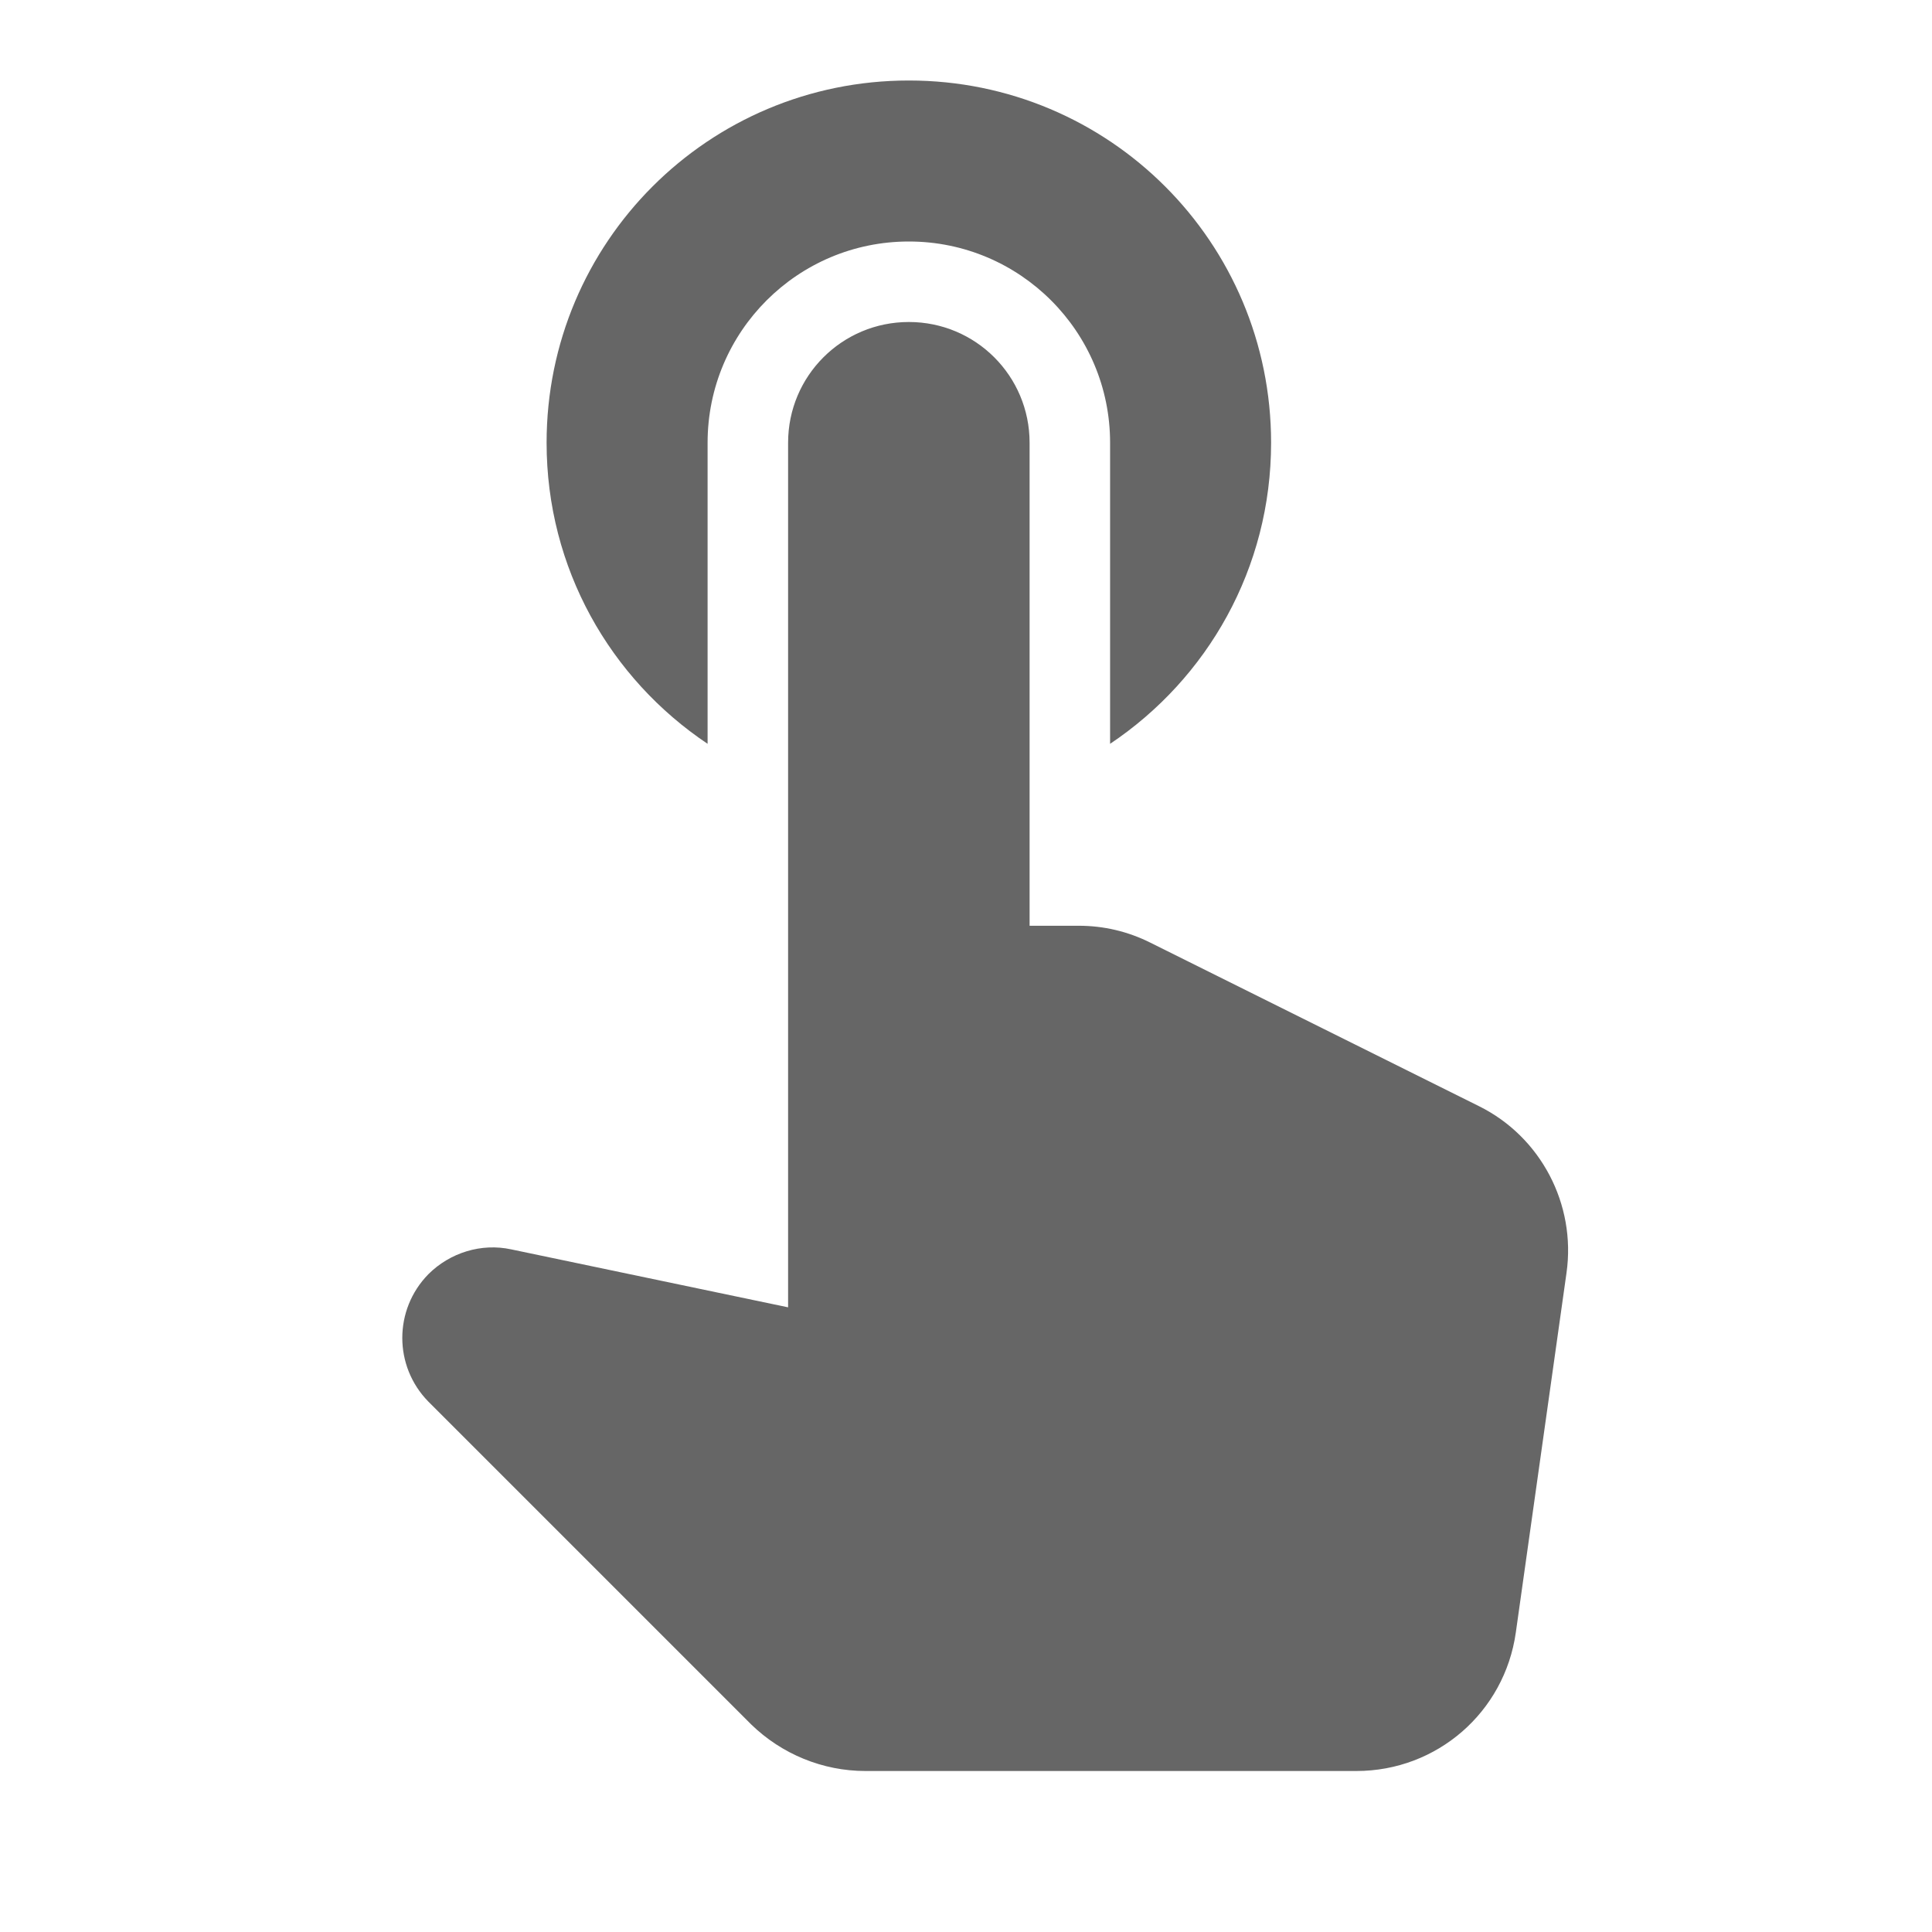
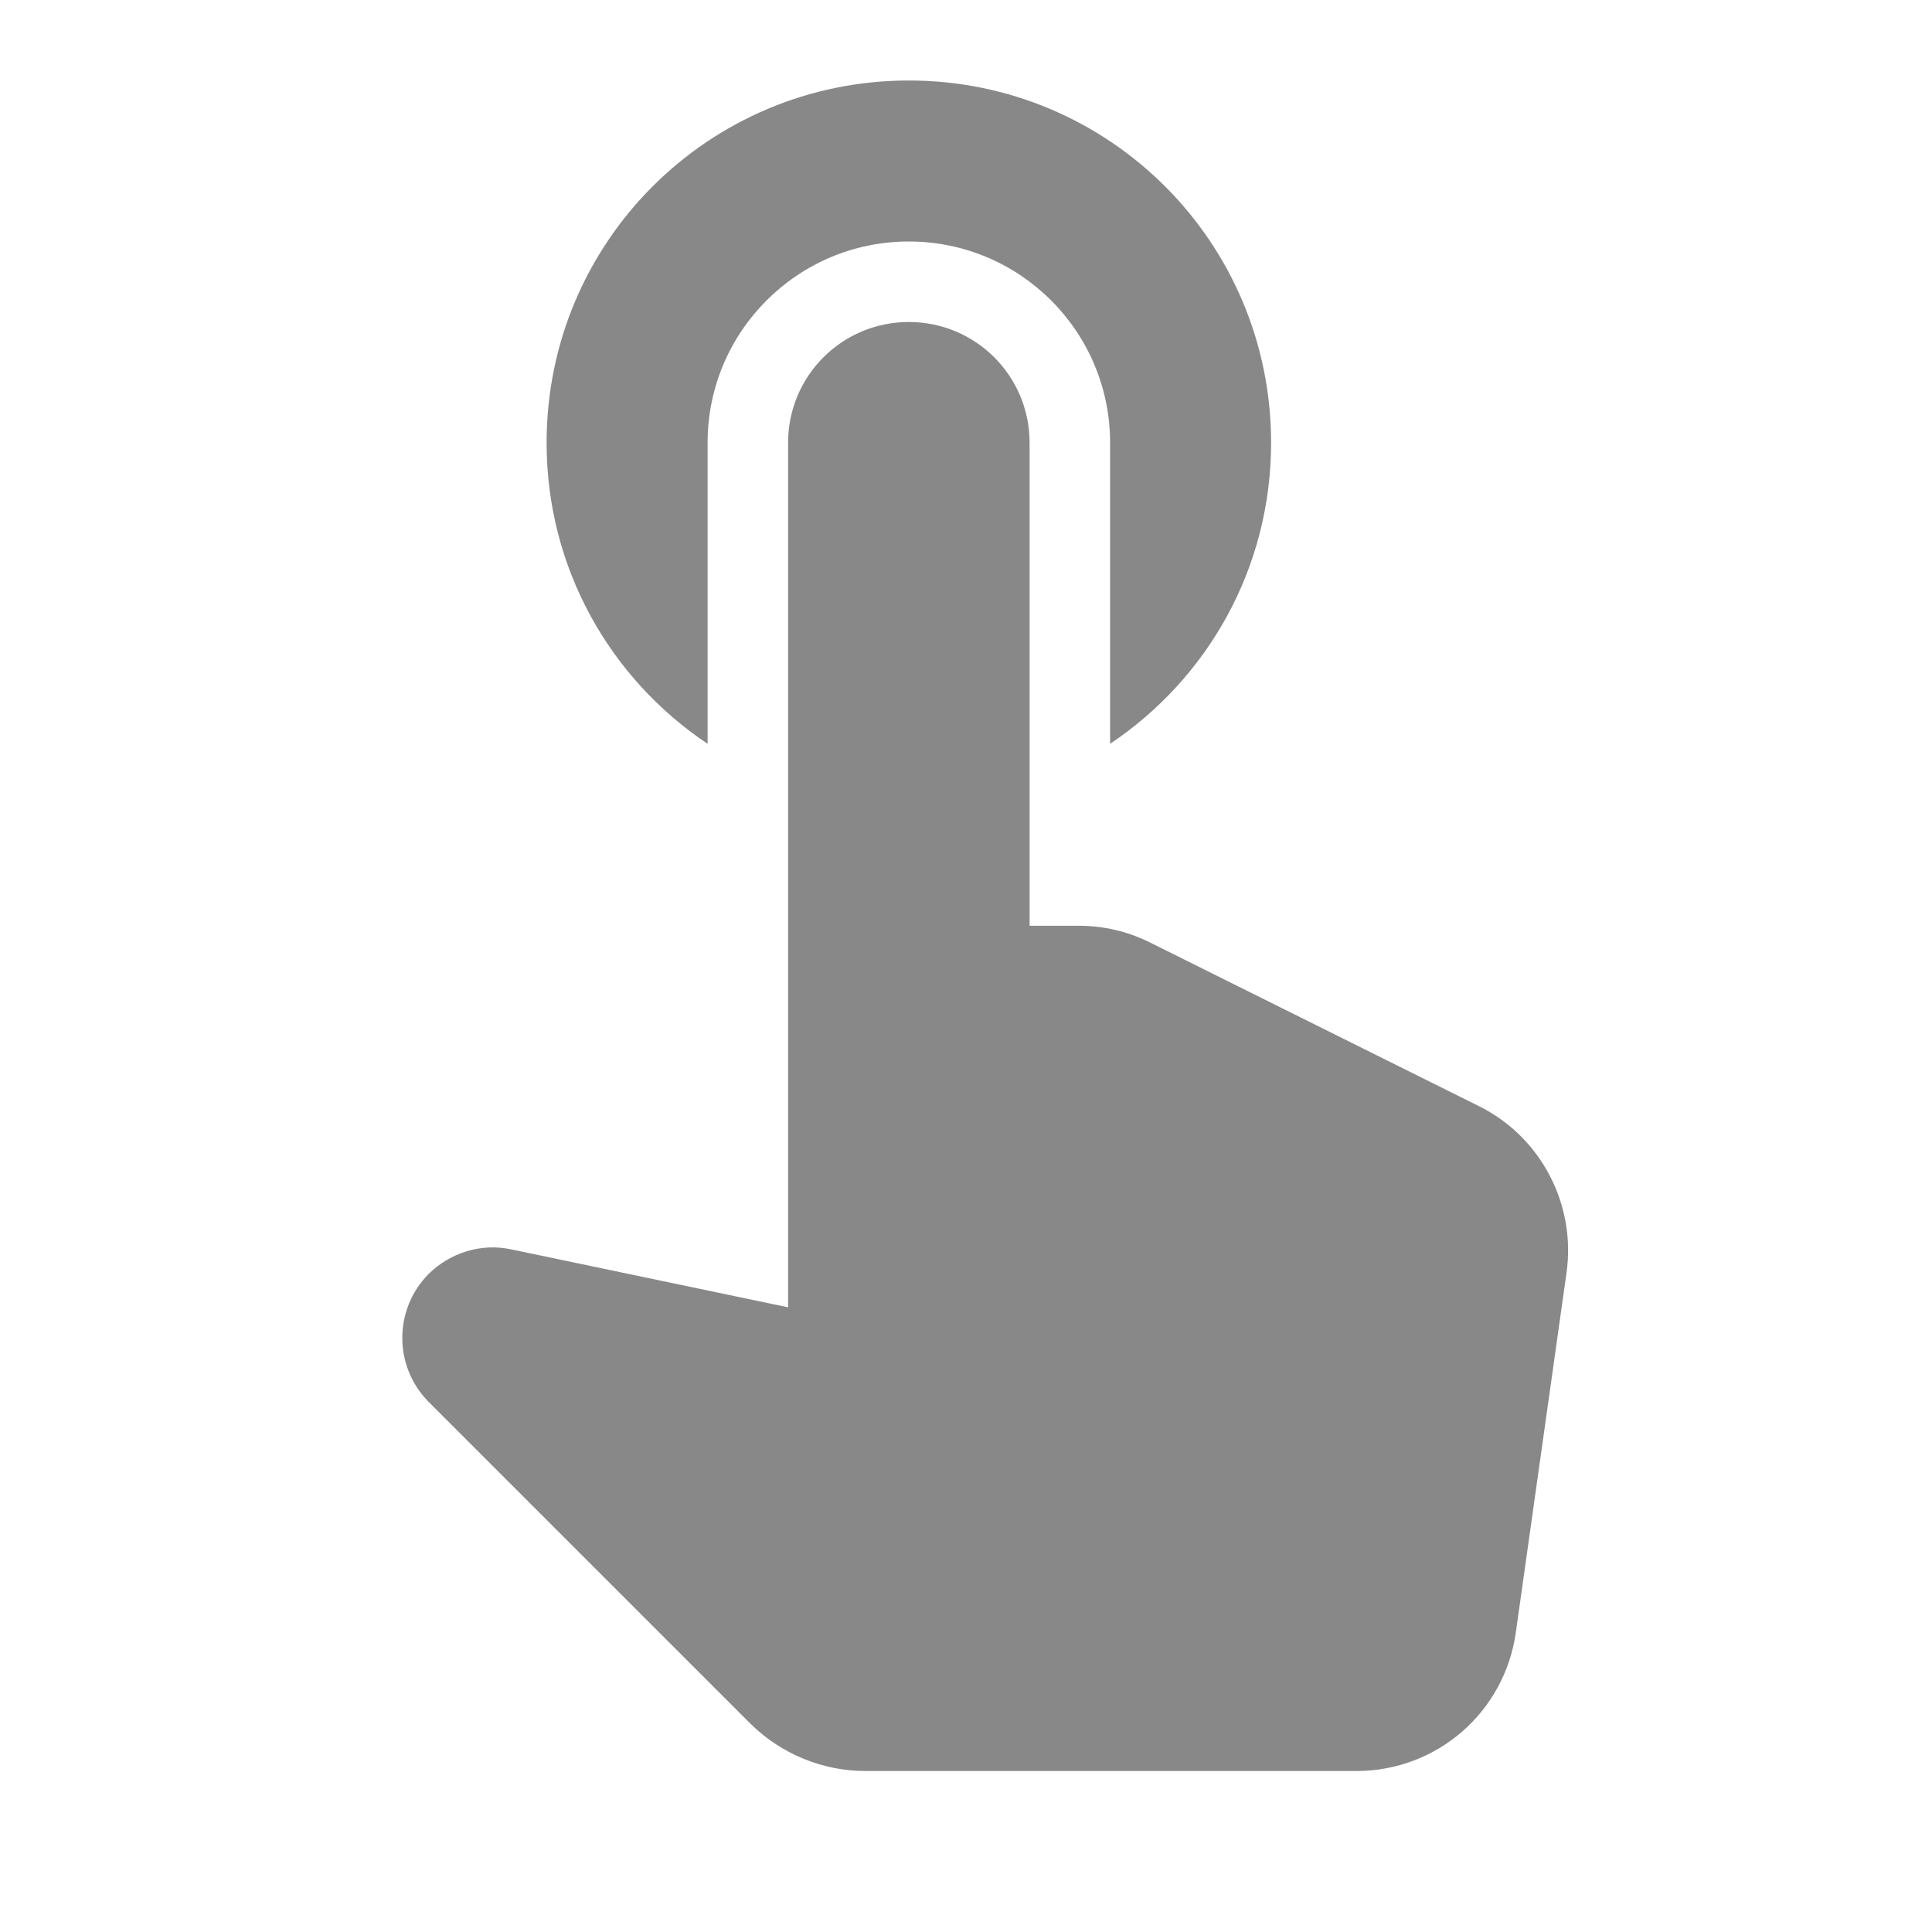
<svg xmlns="http://www.w3.org/2000/svg" width="32" height="32" viewBox="0 0 24 24">
-   <path fill="#666666" d="M8.79 9.24V5.5a2.5 2.5 0 0 1 5 0v3.74c1.21-.81 2-2.18 2-3.74c0-2.49-2.01-4.5-4.5-4.5s-4.5 2.01-4.5 4.5c0 1.56.79 2.93 2 3.74zm5.5 2.47c-.28-.14-.58-.21-.89-.21h-.61v-6c0-.83-.67-1.5-1.5-1.5s-1.5.67-1.5 1.5v10.74l-3.44-.72c-.37-.08-.76.04-1.03.31c-.43.44-.43 1.14 0 1.58l4.01 4.01c.38.37.89.58 1.42.58h6.1c1 0 1.84-.73 1.98-1.72l.63-4.47c.12-.85-.32-1.69-1.09-2.07l-4.08-2.03z" />
+   <path fill="#888888" d="M8.79 9.24V5.5a2.5 2.5 0 0 1 5 0v3.74c1.21-.81 2-2.18 2-3.74c0-2.49-2.01-4.5-4.5-4.5s-4.5 2.01-4.5 4.5c0 1.56.79 2.93 2 3.74zm5.5 2.47c-.28-.14-.58-.21-.89-.21h-.61v-6c0-.83-.67-1.5-1.5-1.5s-1.5.67-1.5 1.5v10.74l-3.44-.72c-.37-.08-.76.04-1.03.31c-.43.44-.43 1.14 0 1.58l4.01 4.01c.38.37.89.58 1.42.58h6.1c1 0 1.84-.73 1.98-1.72l.63-4.47c.12-.85-.32-1.69-1.09-2.07l-4.08-2.03z" />
</svg>
